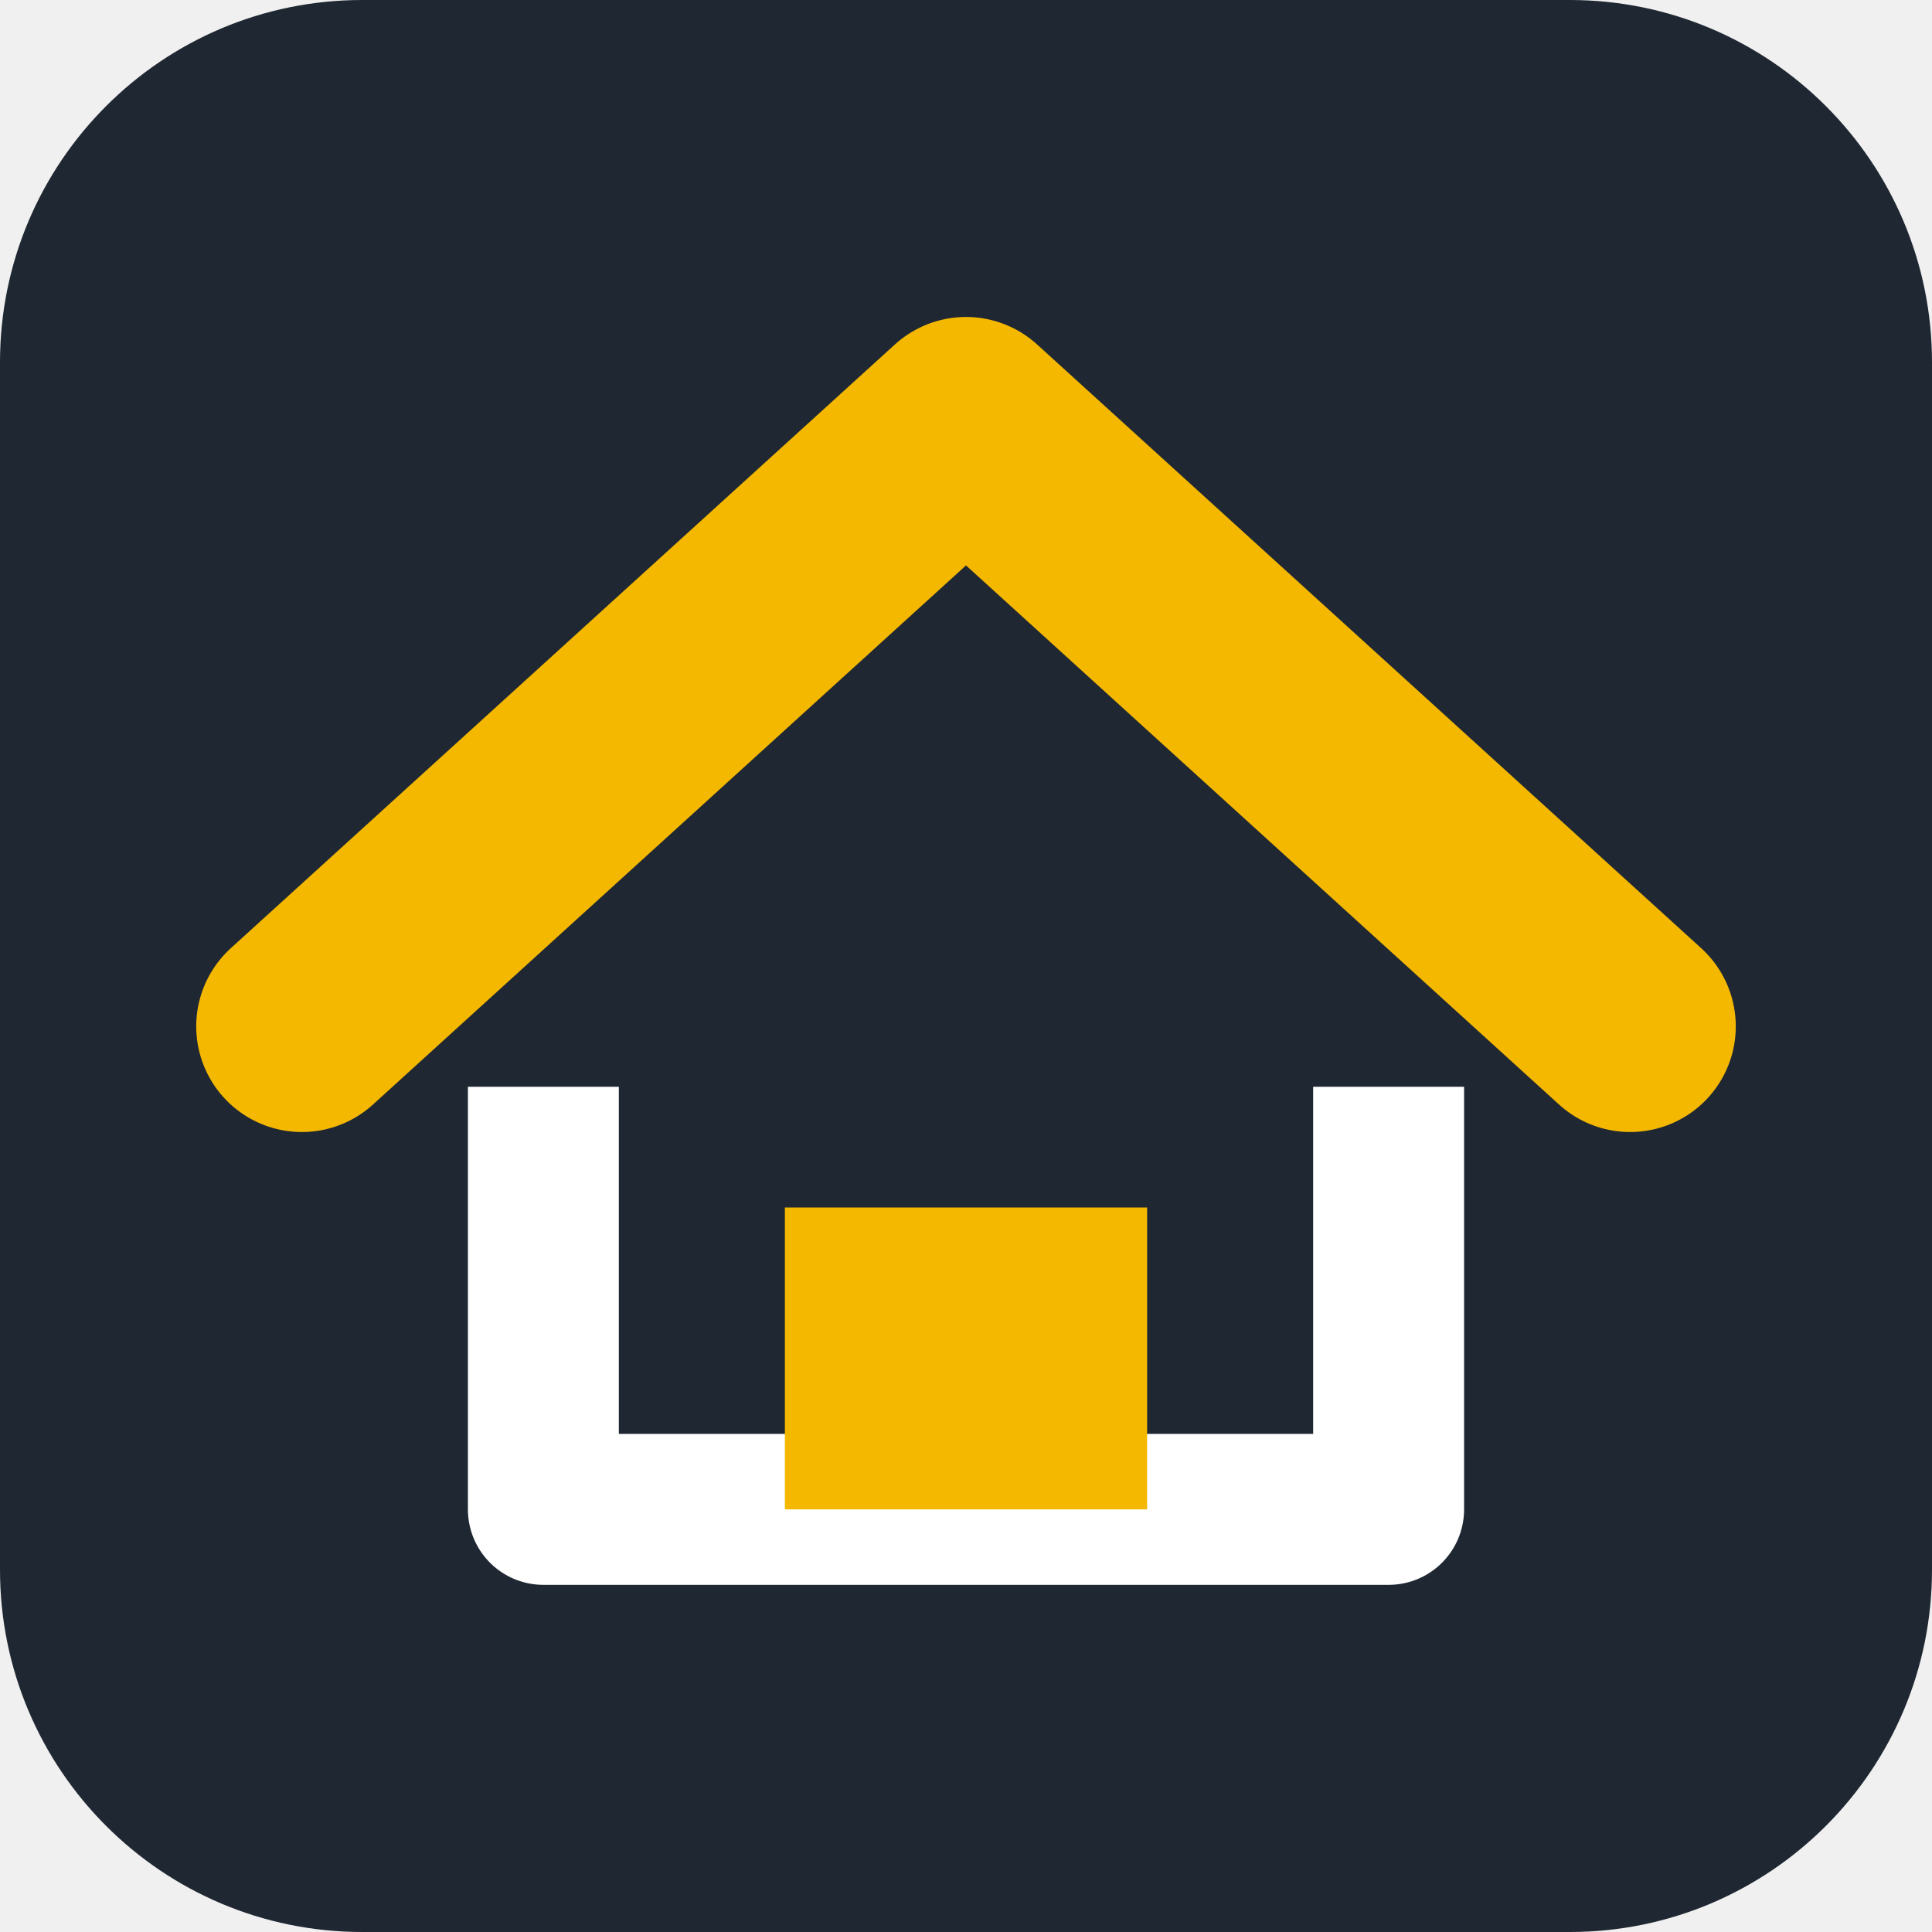
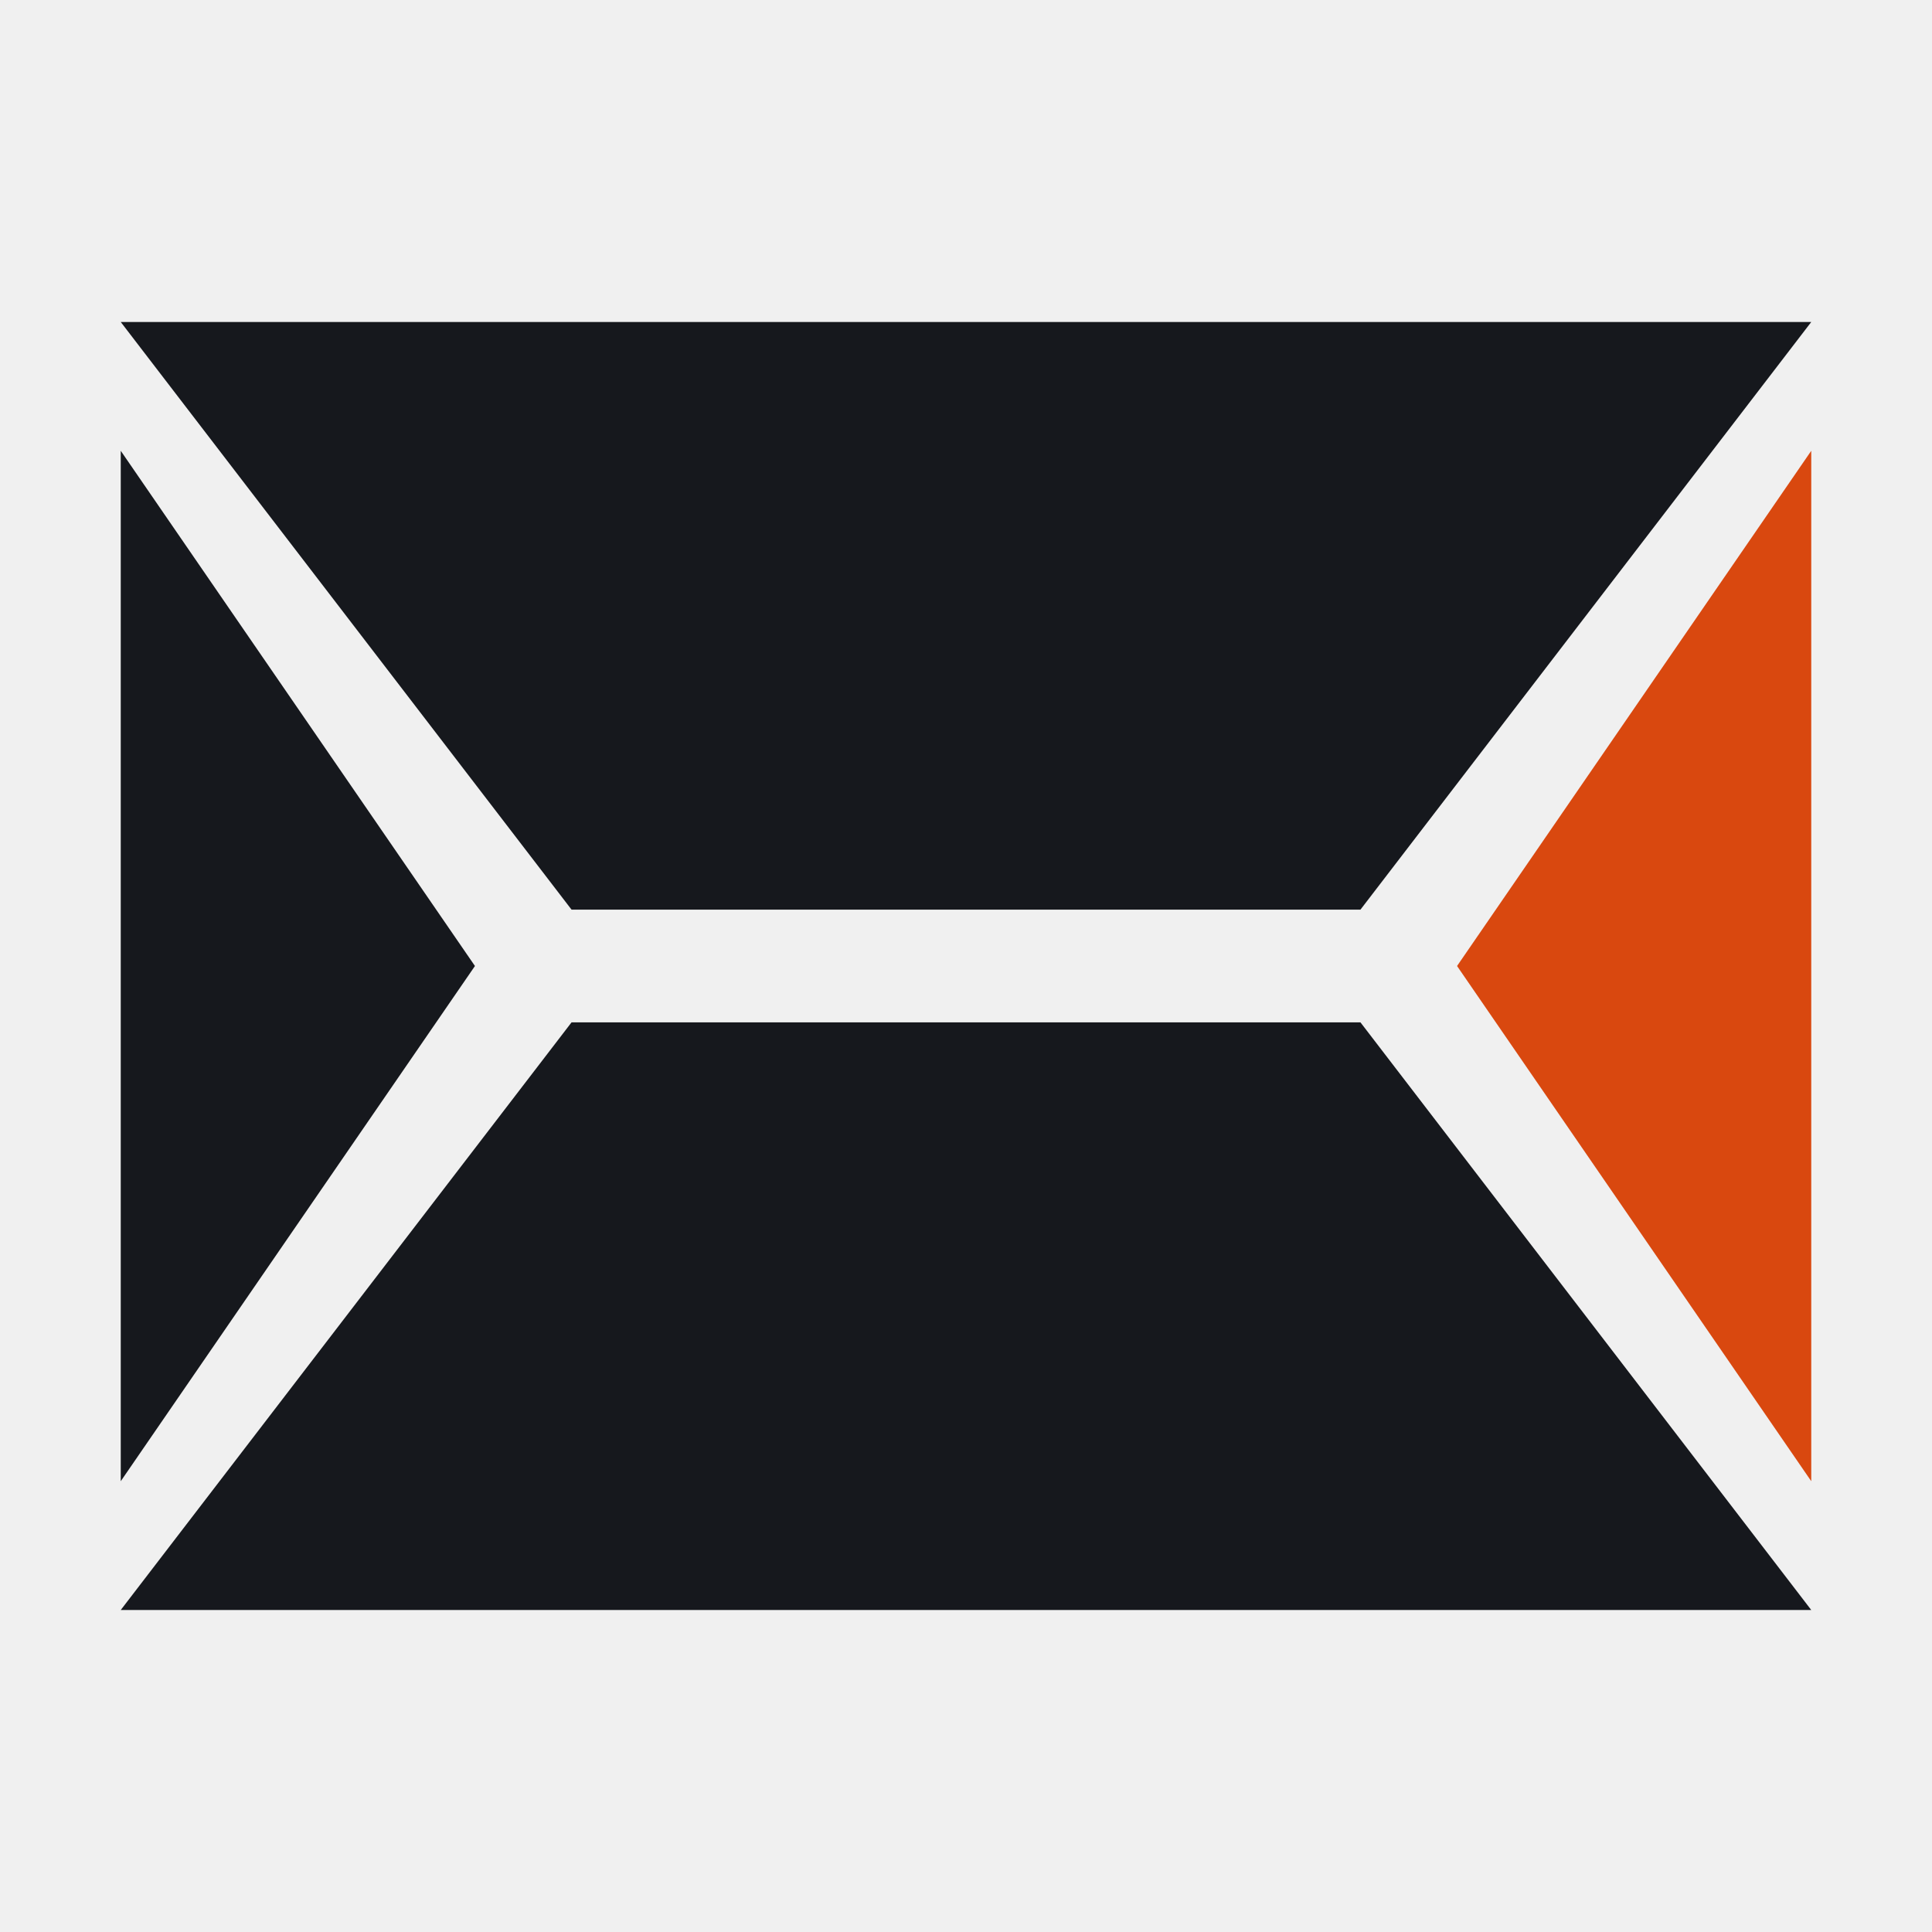
- <svg xmlns="http://www.w3.org/2000/svg" viewBox="0 0 64 64">
-   <rect width="64" height="64" rx="12" fill="#1f2732" />
-   <path d="M10 34 32 14l22 20" fill="none" stroke="#f5b800" stroke-width="7" stroke-linecap="round" stroke-linejoin="round" />
-   <path d="M18 36v14h28V36" fill="none" stroke="#fff" stroke-width="5" stroke-linejoin="round" />
-   <path d="M26 50V40h12v10" fill="#f5b800" />
+ <svg xmlns="http://www.w3.org/2000/svg" viewBox="0 0 24 24">
+   <style>.i{fill:#16181d}@media (prefers-color-scheme:dark){.i{fill:#f6f4ef}}</style>
+   <path class="i" d="M1.5 4h21l-5.6 7.3H7.1z" />
+   <path class="i" d="M1.5 20h21l-5.6-7.3H7.1z" />
+   <path class="i" d="M1.5 5.6 5.9 12l-4.4 6.4z" />
+   <path fill="#d9480f" d="M22.5 5.6 18.1 12l4.4 6.4z" />
</svg>
